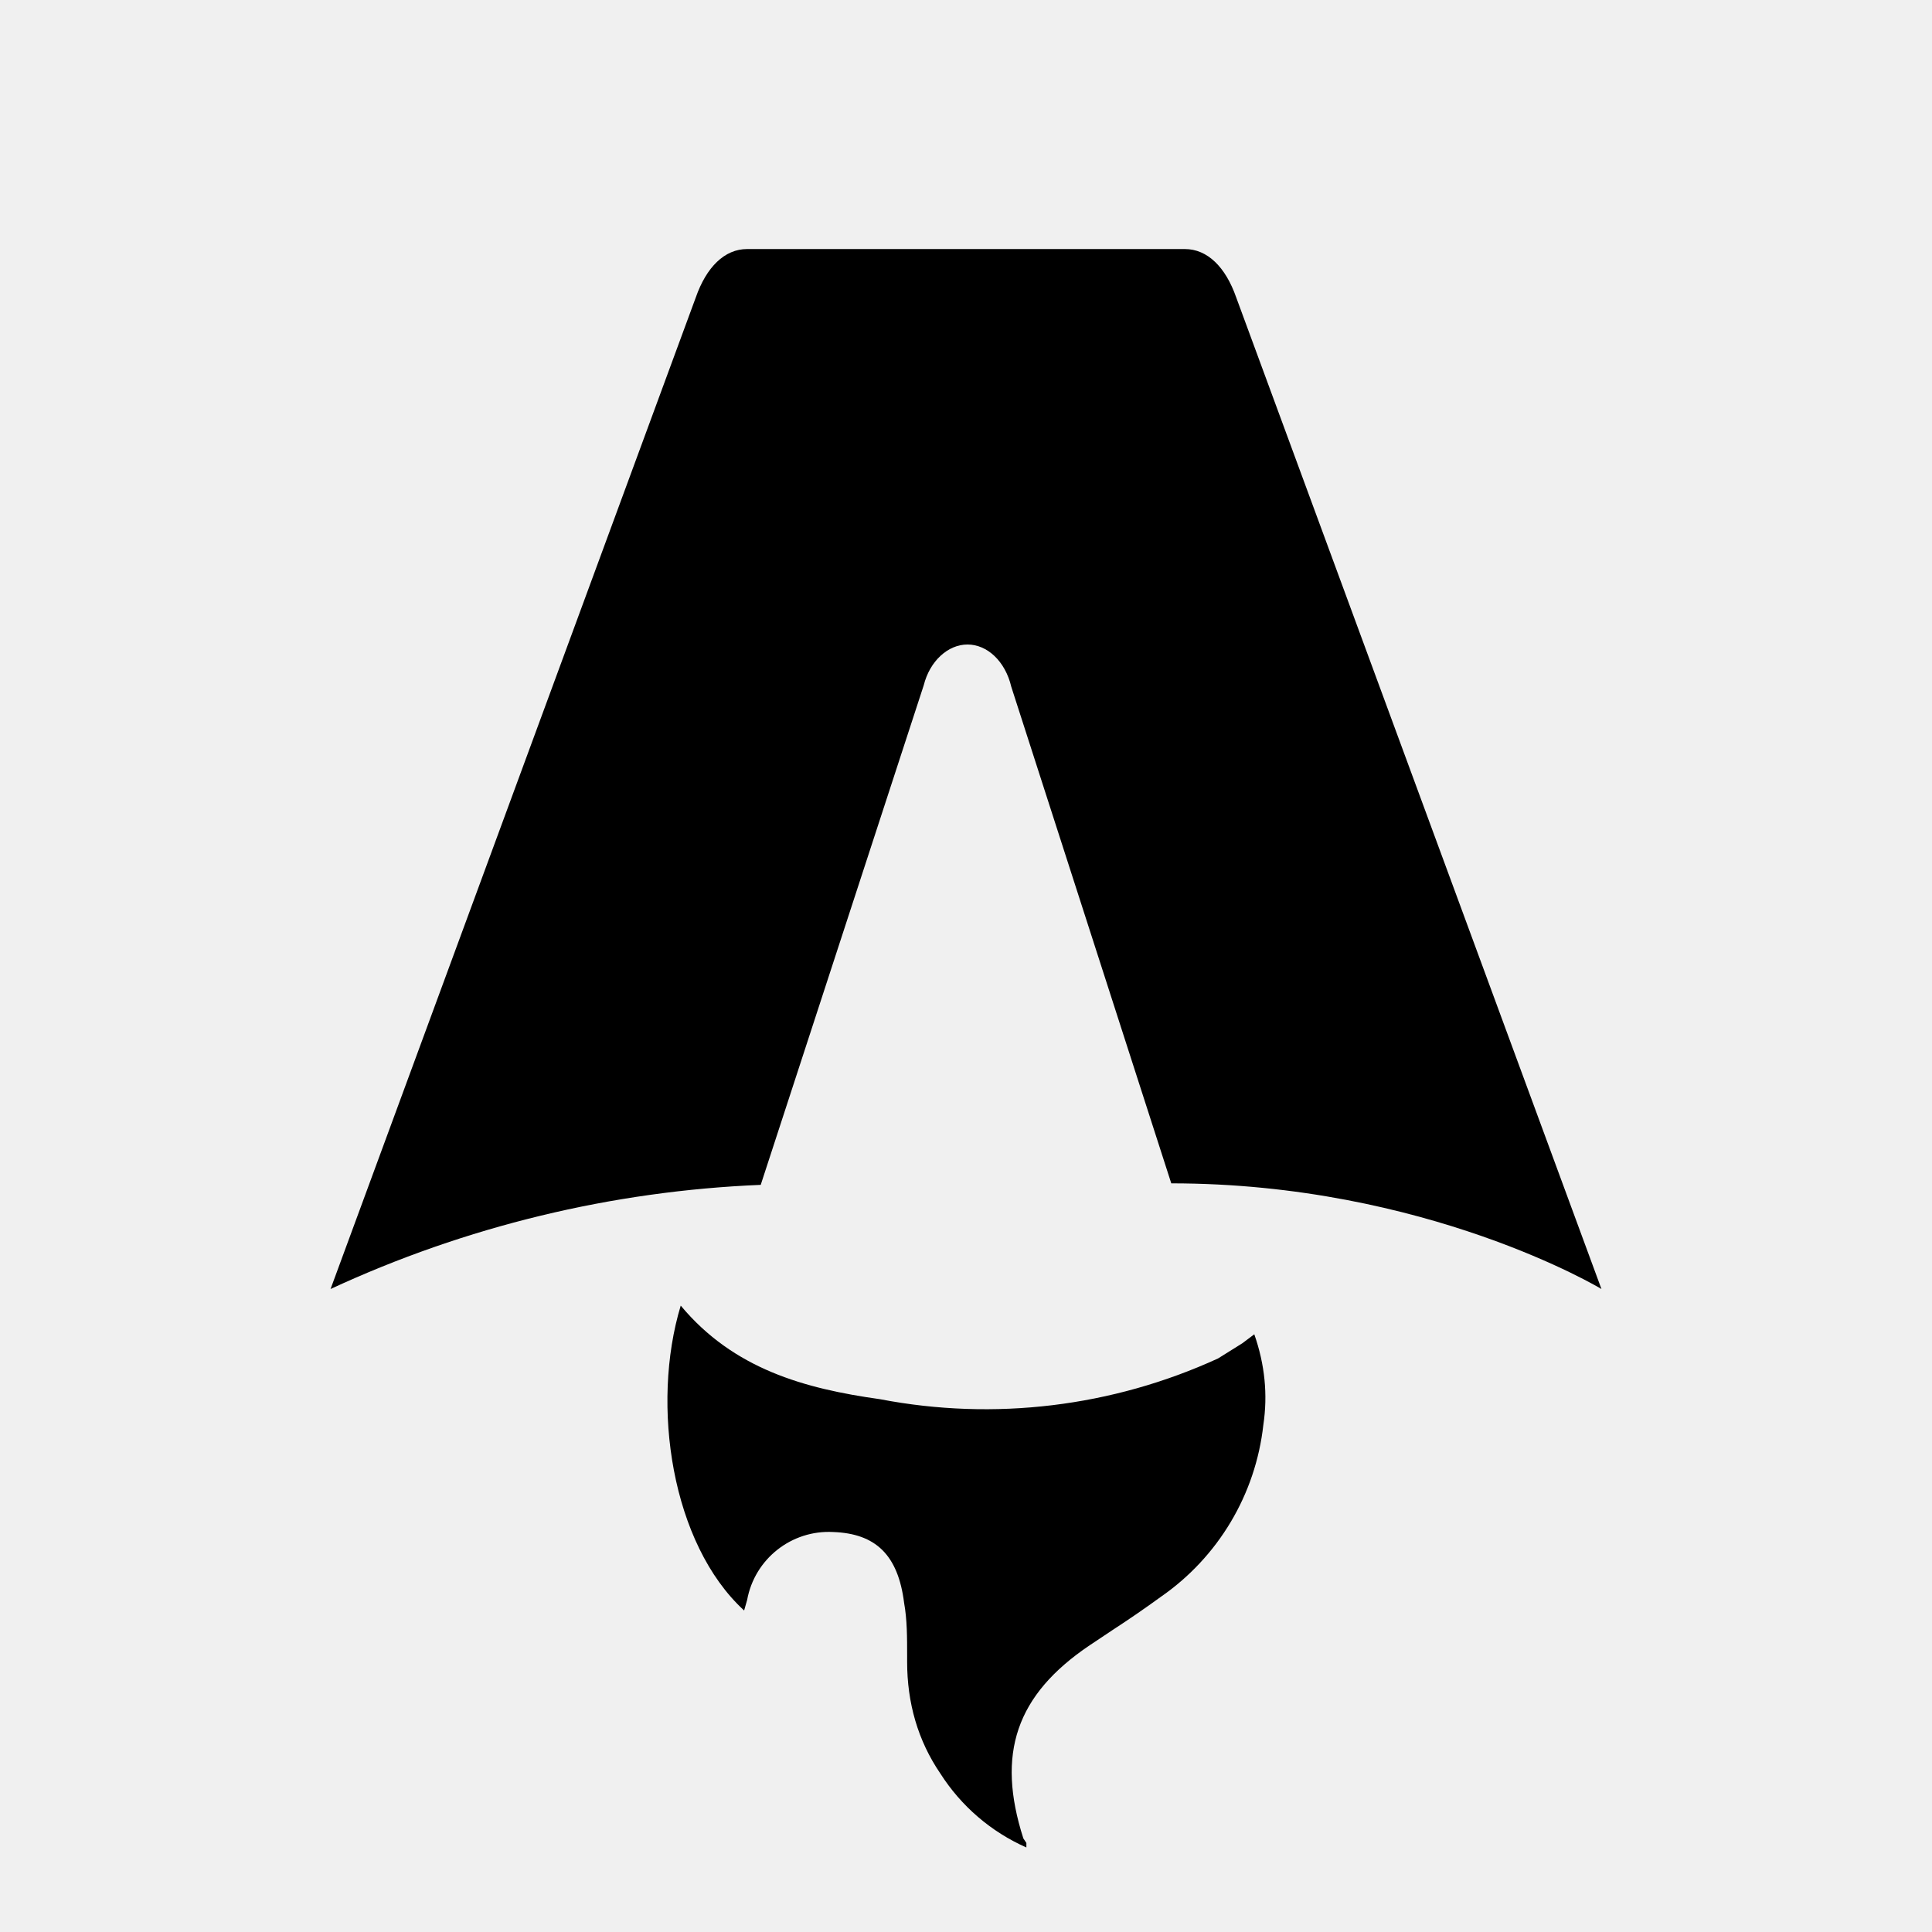
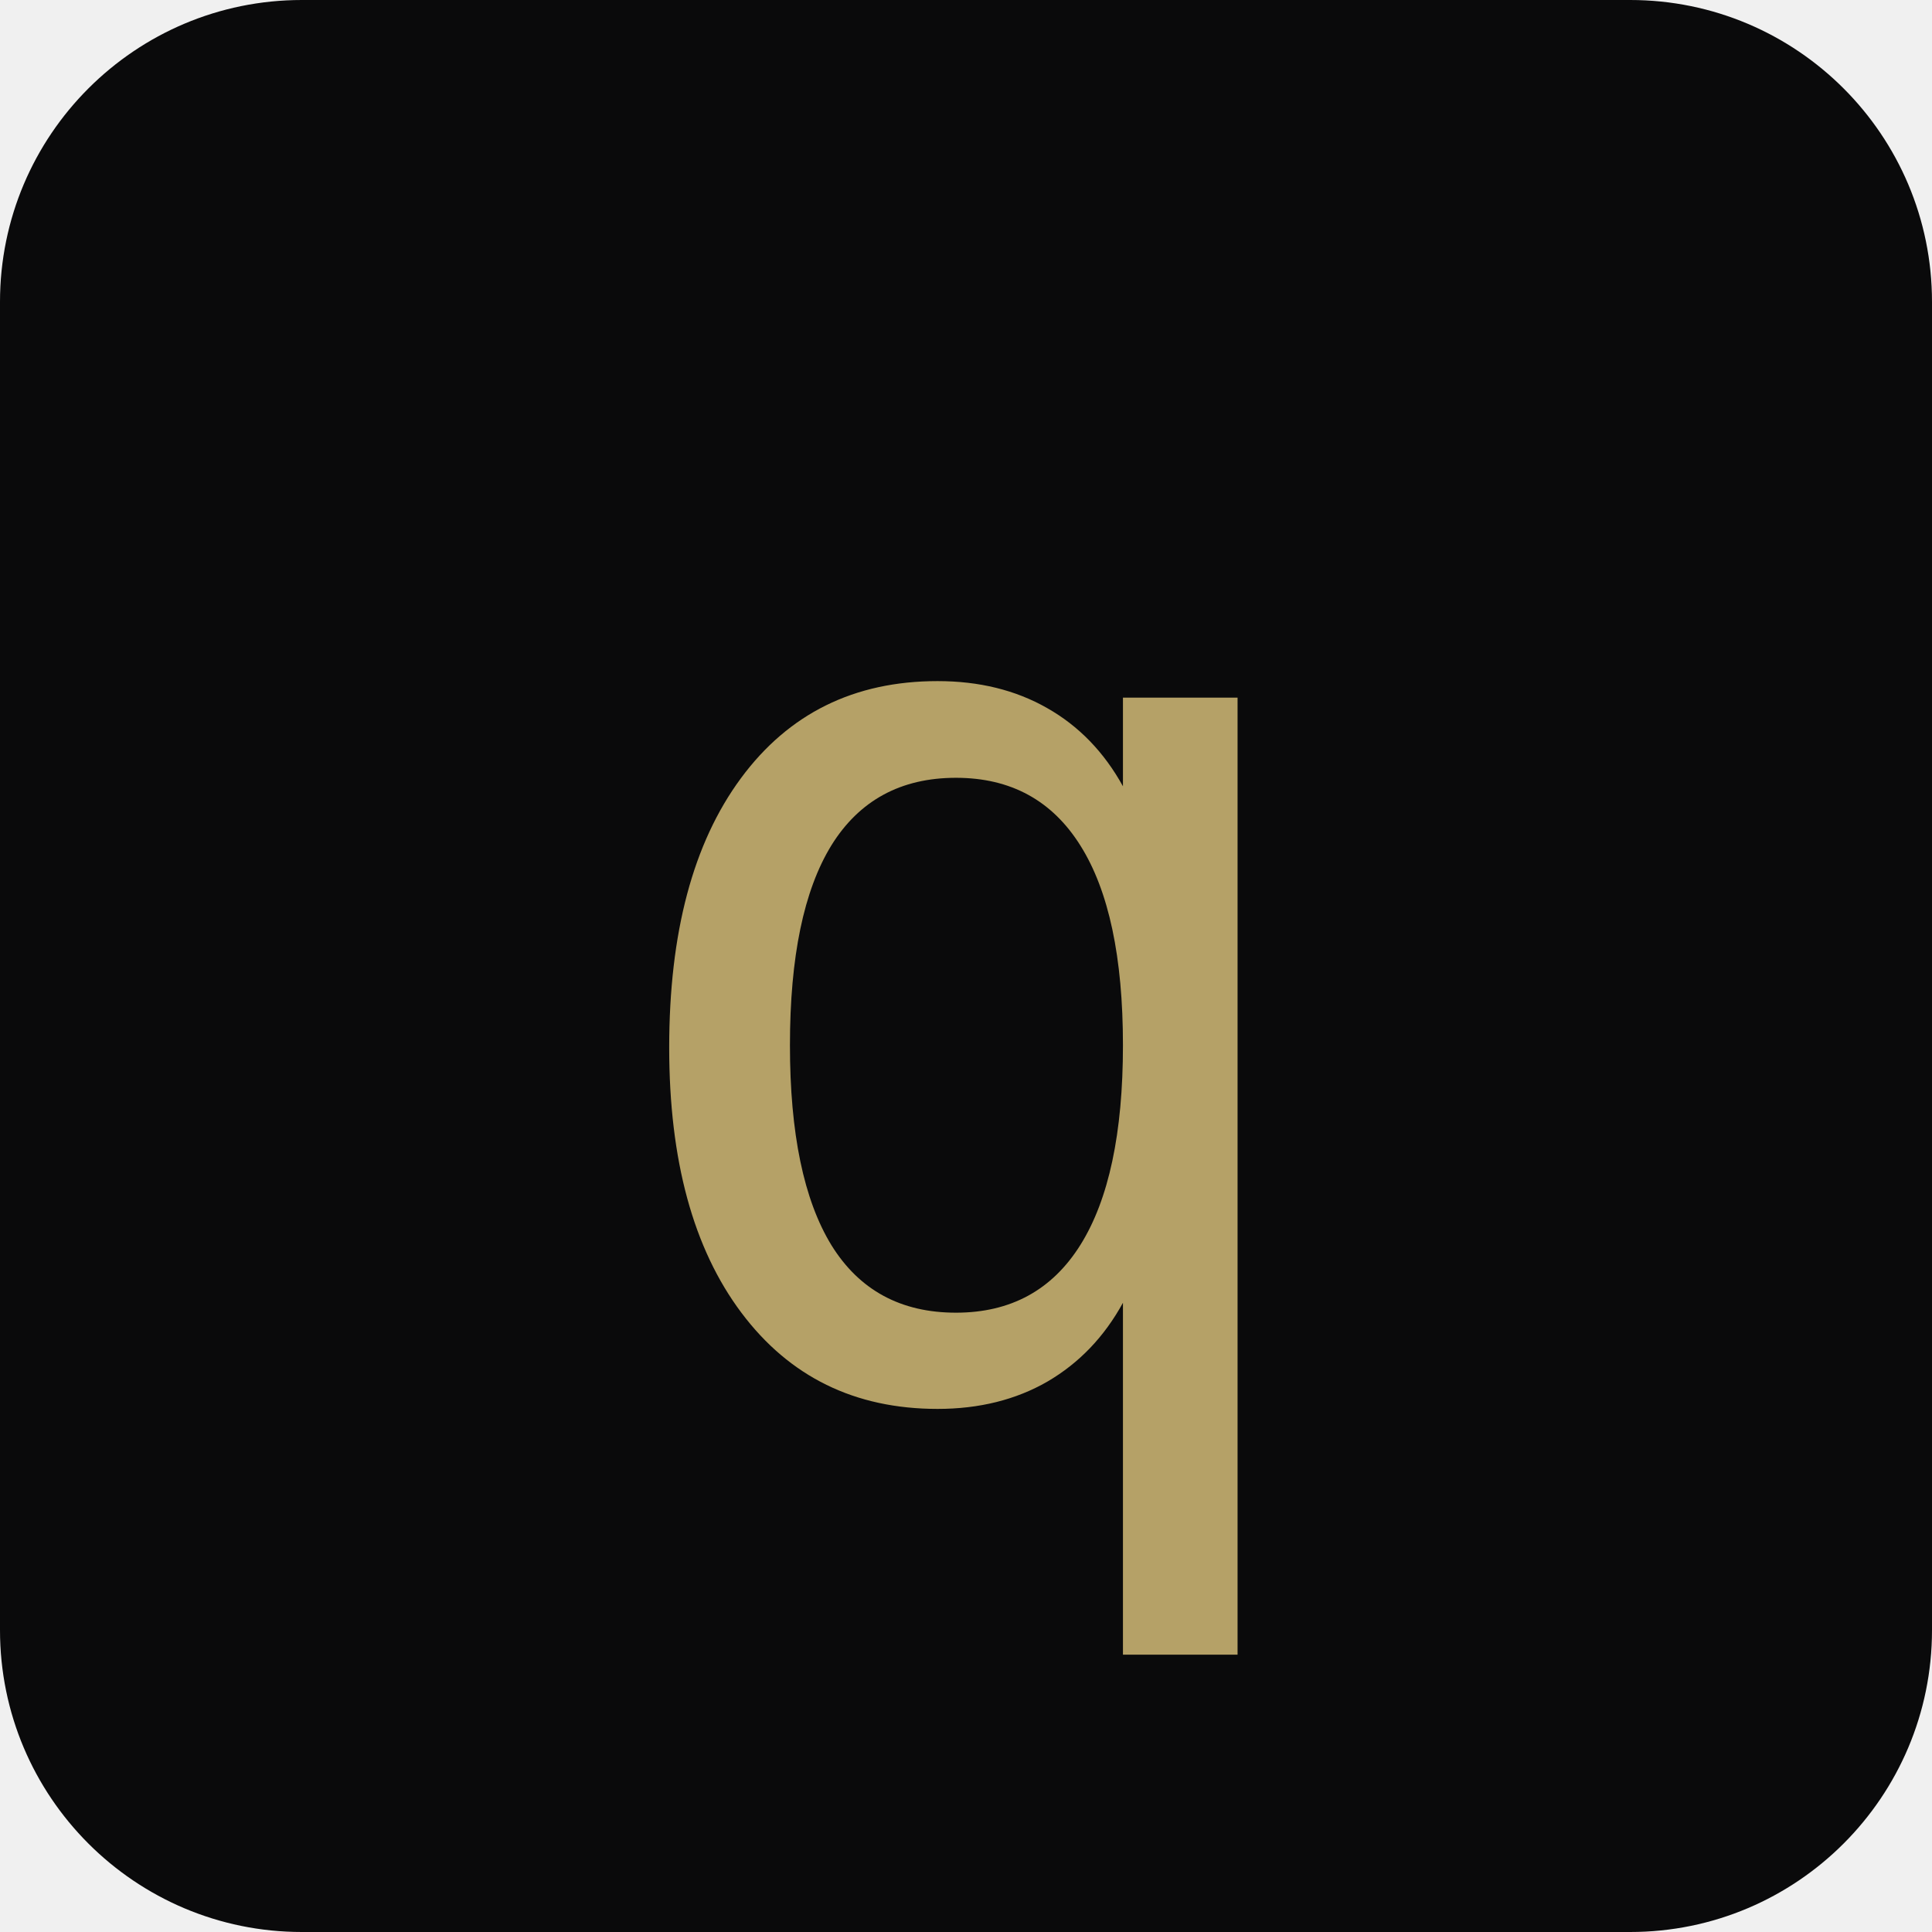
- <svg xmlns="http://www.w3.org/2000/svg" fill="none" viewBox="0 0 128 128">
-   <path d="M50.4 78.5a75.1 75.1 0 0 0-28.5 6.9l24.2-65.7c.7-2 1.9-3.2 3.4-3.2h29c1.5 0 2.7 1.2 3.4 3.2l24.2 65.7s-11.6-7-28.5-7L67 45.5c-.4-1.7-1.6-2.8-2.9-2.8-1.3 0-2.5 1.1-2.9 2.7L50.4 78.5Zm-1.1 28.2Zm-4.2-20.2c-2 6.6-.6 15.8 4.2 20.2a17.5 17.5 0 0 1 .2-.7 5.5 5.5 0 0 1 5.7-4.5c2.8.1 4.3 1.5 4.7 4.7.2 1.1.2 2.3.2 3.5v.4c0 2.7.7 5.2 2.2 7.4a13 13 0 0 0 5.7 4.9v-.3l-.2-.3c-1.8-5.6-.5-9.5 4.4-12.8l1.5-1a73 73 0 0 0 3.2-2.2 16 16 0 0 0 6.8-11.4c.3-2 .1-4-.6-6l-.8.6-1.6 1a37 37 0 0 1-22.4 2.7c-5-.7-9.7-2-13.2-6.2Z" />
-   <style>
-         path { fill: #000; }
-         @media (prefers-color-scheme: dark) {
-             path { fill: #FFF; }
-         }
-     </style>
+ <svg xmlns="http://www.w3.org/2000/svg" viewBox="0 0 64 64">
+   <rect width="64" height="64" rx="10" fill="#0a0a0b" />
+   <text x="32" y="46" font-family="JetBrains Mono, ui-monospace, monospace" font-size="42" font-weight="500" text-anchor="middle" fill="#b5a167">q</text>
</svg>
